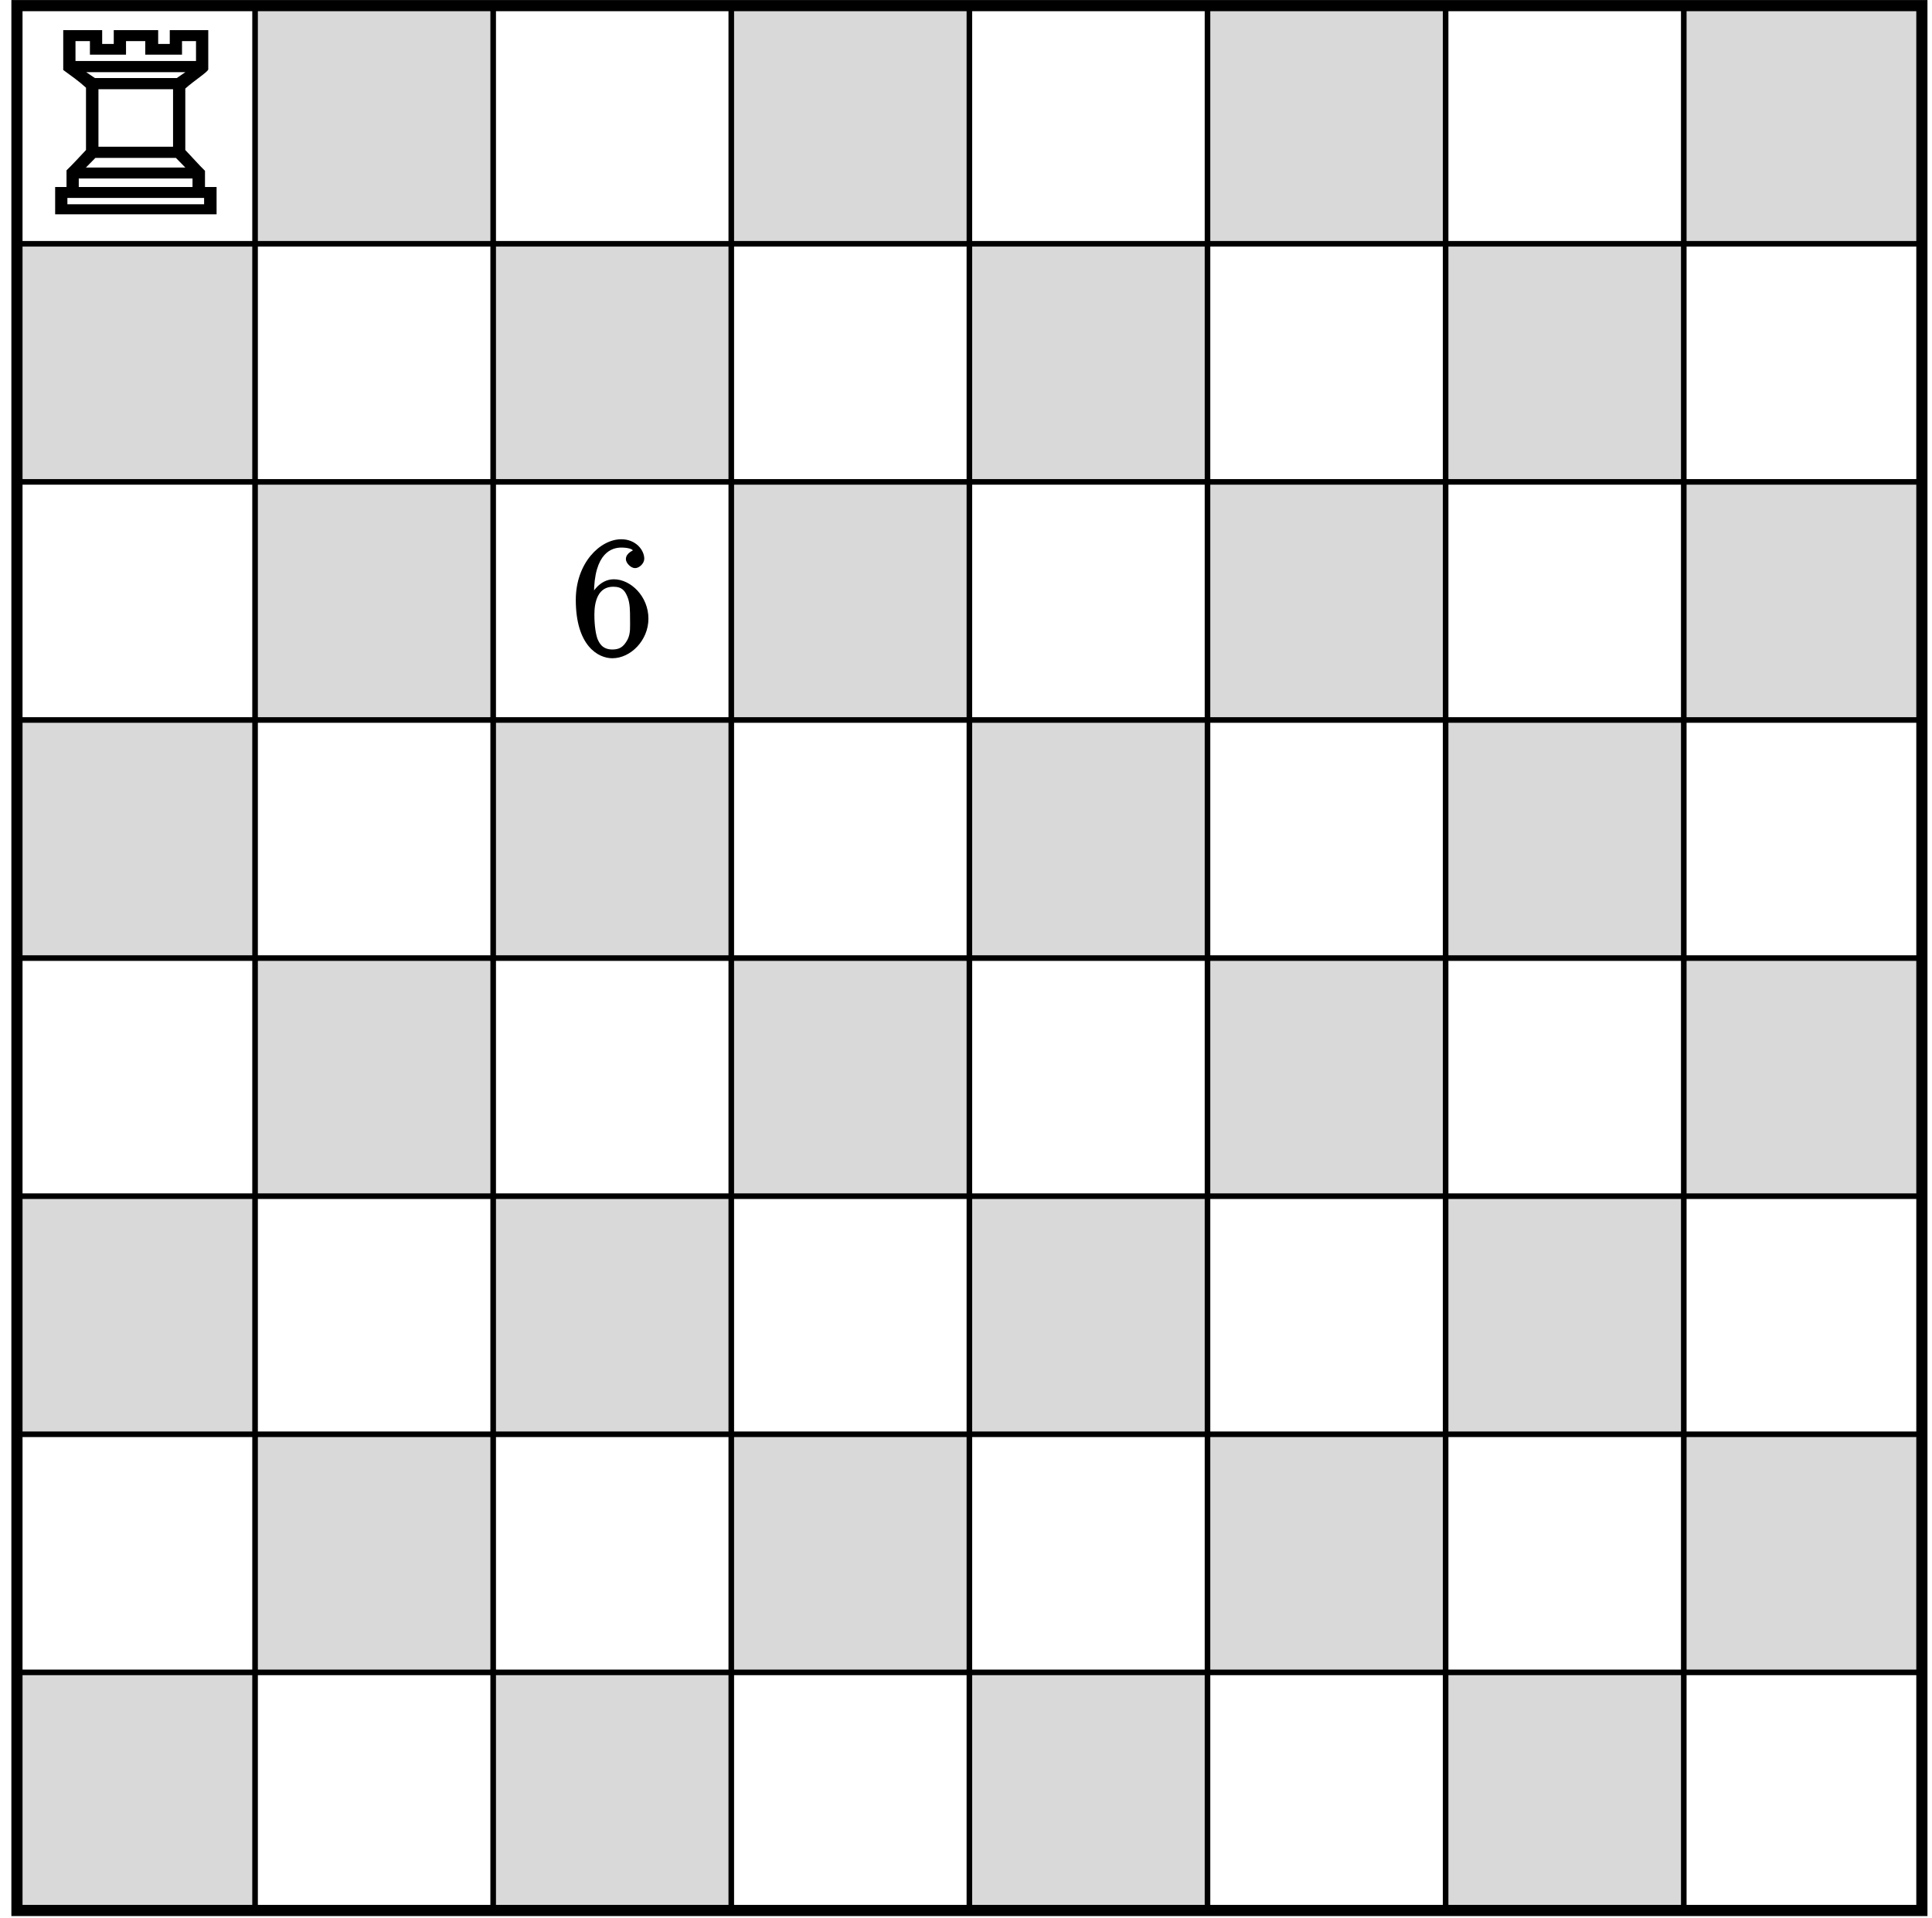
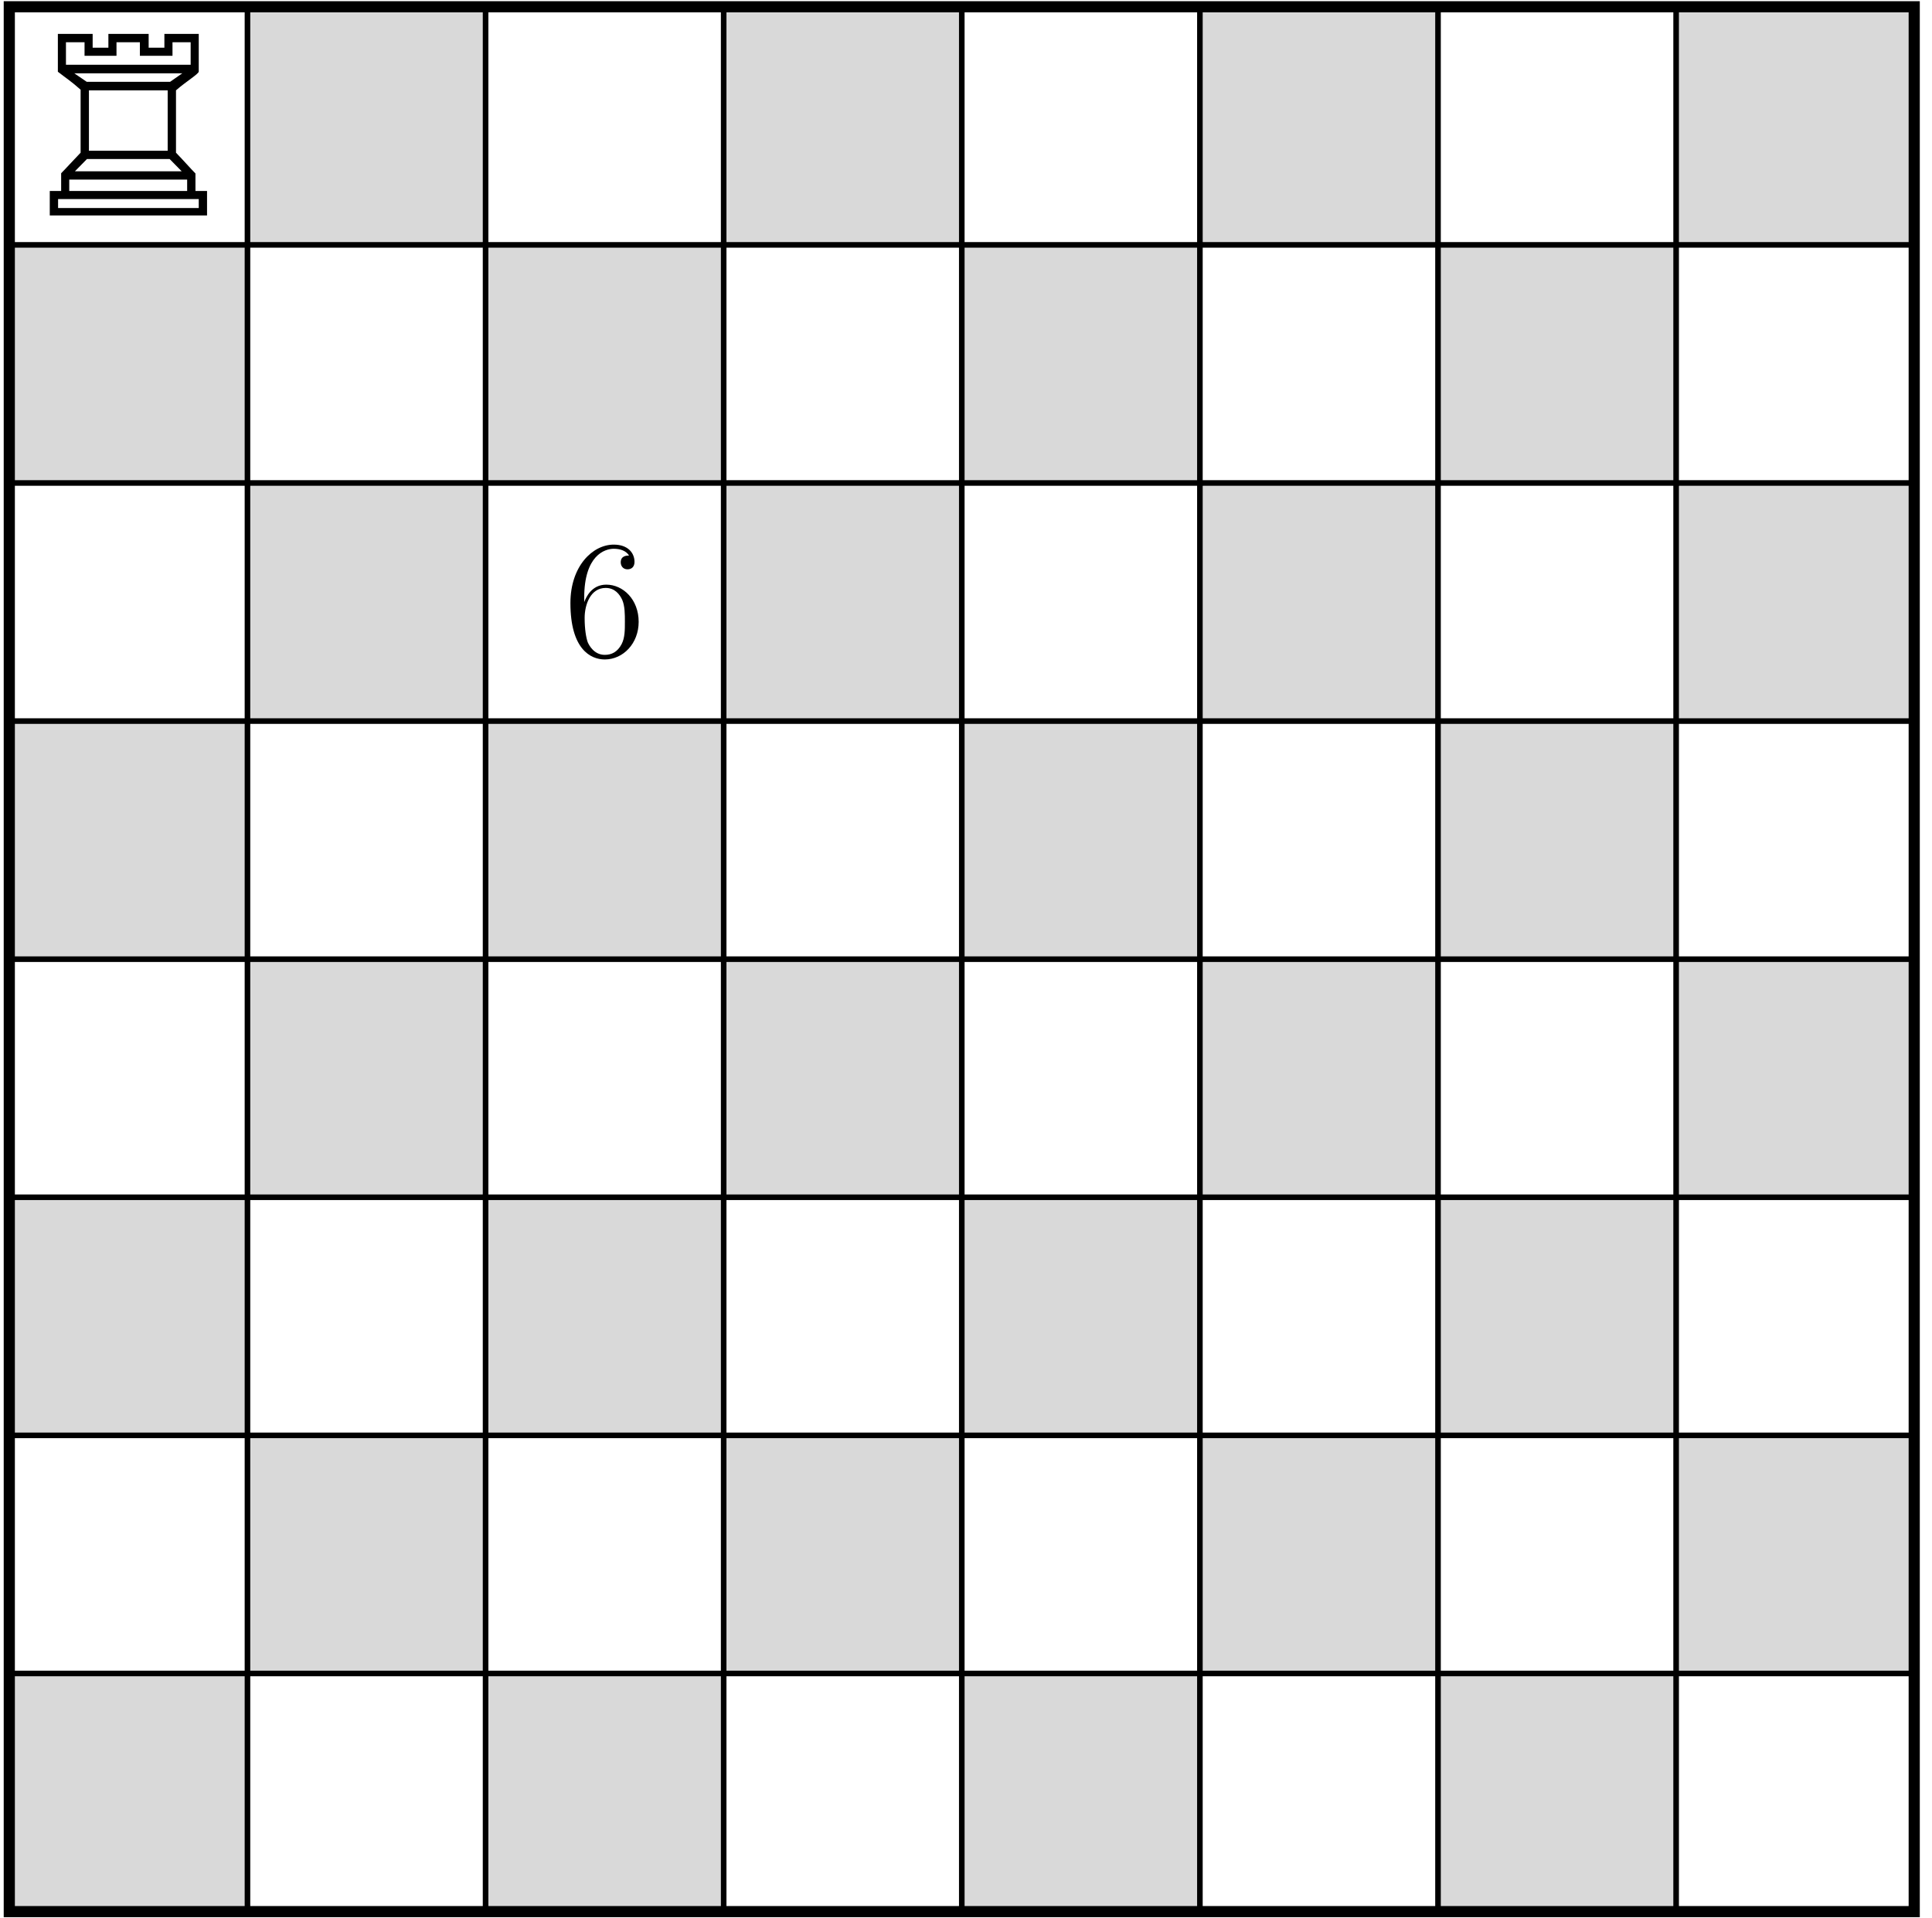
<svg xmlns="http://www.w3.org/2000/svg" xmlns:xlink="http://www.w3.org/1999/xlink" width="138pt" height="137pt" viewBox="0 0 138 137" version="1.1">
  <defs>
    <g>
      <symbol overflow="visible" id="glyph0-0">
        <path style="stroke:none;" d="" />
      </symbol>
      <symbol overflow="visible" id="glyph0-1">
-         <path style="stroke:none;" d="M 1.688 -1.953 L 0.719 -1.953 L 0.719 0 L 12.25 0 L 12.25 -1.953 L 11.422 -1.953 L 11.422 -3.109 C 11.016 -3.5 10.484 -4.109 10.016 -4.594 L 10.016 -8.984 C 10.656 -9.562 11.656 -10.188 11.656 -10.359 L 11.656 -13.156 L 8.906 -13.156 L 8.906 -12.172 L 8.078 -12.172 L 8.078 -13.156 L 4.906 -13.156 L 4.906 -12.172 L 4.078 -12.172 L 4.078 -13.156 L 1.297 -13.156 L 1.297 -10.312 C 1.984 -9.797 2.297 -9.609 2.922 -9.047 L 2.922 -4.594 C 2.469 -4.109 1.922 -3.516 1.531 -3.141 L 1.531 -1.953 Z M 2.172 -10.844 L 2.172 -12.375 L 3.203 -12.375 L 3.203 -11.406 L 5.781 -11.406 L 5.781 -12.375 L 7.156 -12.375 L 7.156 -11.406 L 9.781 -11.406 L 9.781 -12.375 L 10.781 -12.375 L 10.781 -10.953 L 2.172 -10.953 Z M 2.625 -10.156 L 10.344 -10.156 L 10.25 -10.312 L 9.406 -9.734 L 3.562 -9.734 L 2.703 -10.312 Z M 3.812 -4.719 L 3.812 -8.938 L 9.141 -8.938 L 9.141 -4.828 L 3.812 -4.828 Z M 2.75 -3.172 L 3.594 -4.031 L 9.344 -4.031 L 10.016 -3.344 L 2.922 -3.344 Z M 2.406 -1.844 L 2.406 -2.562 L 10.531 -2.562 L 10.531 -1.953 L 2.406 -1.953 Z M 1.594 -0.625 L 1.594 -1.172 L 11.359 -1.172 L 11.359 -0.719 L 1.594 -0.719 Z M 1.594 -0.625 " />
+         <path style="stroke:none;" d="M 1.688 -1.75 L 0.875 -1.75 L 0.875 0 L 12.109 0 L 12.109 -1.75 L 11.281 -1.75 L 11.281 -3 C 10.938 -3.344 10.406 -3.953 9.891 -4.484 L 9.891 -8.938 C 10.578 -9.547 11.516 -10.109 11.516 -10.281 L 11.516 -12.969 L 9.062 -12.969 L 9.062 -11.984 L 7.938 -11.984 L 7.938 -12.969 L 5.062 -12.969 L 5.062 -11.984 L 3.938 -11.984 L 3.938 -12.969 L 1.453 -12.969 L 1.453 -10.266 C 2.078 -9.781 2.391 -9.594 3.078 -8.984 L 3.078 -4.484 C 2.562 -3.953 2.031 -3.359 1.688 -3.016 Z M 2.031 -10.766 L 2.031 -12.375 L 3.359 -12.375 L 3.359 -11.406 L 5.641 -11.406 L 5.641 -12.375 L 7.312 -12.375 L 7.312 -11.406 L 9.641 -11.406 L 9.641 -12.375 L 10.938 -12.375 L 10.938 -10.766 Z M 2.625 -10.156 L 10.344 -10.156 L 9.469 -9.547 L 3.516 -9.547 Z M 3.672 -4.625 L 3.672 -8.938 L 9.297 -8.938 L 9.297 -4.625 Z M 2.672 -3.156 L 3.531 -4.031 L 9.438 -4.031 L 10.297 -3.156 Z M 2.266 -1.75 L 2.266 -2.562 L 10.688 -2.562 L 10.688 -1.75 Z M 1.469 -0.531 L 1.469 -1.172 L 11.516 -1.172 L 11.516 -0.531 Z M 1.469 -0.531 " />
      </symbol>
      <symbol overflow="visible" id="glyph1-0">
        <path style="stroke:none;" d="" />
      </symbol>
      <symbol overflow="visible" id="glyph1-1">
-         <path style="stroke:none;" d="M 1.625 -4.297 C 1.625 -7.328 2.938 -7.656 3.578 -7.656 C 4.016 -7.656 4.328 -7.562 4.391 -7.469 C 4.531 -7.469 3.906 -7.312 3.906 -6.828 C 3.906 -6.562 4.25 -6.188 4.562 -6.188 C 4.859 -6.188 5.219 -6.516 5.219 -6.859 C 5.219 -7.484 4.609 -8.25 3.578 -8.25 C 2.062 -8.25 0.328 -6.547 0.328 -3.922 C 0.328 -0.641 1.922 0.25 2.938 0.25 C 4.25 0.25 5.516 -1.031 5.516 -2.578 C 5.516 -4.172 4.25 -5.391 3.047 -5.391 C 1.984 -5.391 1.422 -4.328 1.297 -4 L 1.625 -3.984 Z M 2.938 -0.375 C 2.188 -0.375 1.984 -0.891 1.875 -1.141 C 1.766 -1.453 1.656 -2.031 1.656 -2.875 C 1.656 -3.812 1.922 -4.859 3 -4.859 C 3.656 -4.859 3.844 -4.547 4.016 -4.141 C 4.203 -3.703 4.203 -3.109 4.203 -2.594 C 4.203 -1.984 4.25 -1.547 4.031 -1.094 C 3.734 -0.531 3.422 -0.375 2.938 -0.375 Z M 2.938 -0.375 " />
+         <path style="stroke:none;" d="M 1.469 -4.156 C 1.469 -7.188 2.938 -7.656 3.578 -7.656 C 4.016 -7.656 4.453 -7.531 4.672 -7.172 C 4.531 -7.172 4.078 -7.172 4.078 -6.688 C 4.078 -6.422 4.25 -6.188 4.562 -6.188 C 4.859 -6.188 5.062 -6.375 5.062 -6.719 C 5.062 -7.344 4.609 -7.953 3.578 -7.953 C 2.062 -7.953 0.484 -6.406 0.484 -3.781 C 0.484 -0.484 1.922 0.25 2.938 0.25 C 4.25 0.25 5.359 -0.891 5.359 -2.438 C 5.359 -4.031 4.25 -5.094 3.047 -5.094 C 1.984 -5.094 1.594 -4.172 1.469 -3.844 Z M 2.938 -0.078 C 2.188 -0.078 1.828 -0.734 1.719 -0.984 C 1.609 -1.297 1.5 -1.891 1.5 -2.719 C 1.5 -3.672 1.922 -4.859 3 -4.859 C 3.656 -4.859 4 -4.406 4.188 -4 C 4.375 -3.562 4.375 -2.969 4.375 -2.453 C 4.375 -1.844 4.375 -1.297 4.141 -0.844 C 3.844 -0.281 3.422 -0.078 2.938 -0.078 Z M 2.938 -0.078 " />
      </symbol>
    </g>
  </defs>
  <g id="surface1">
-     <path style="fill-rule:nonzero;fill:rgb(84.999%,84.999%,84.999%);fill-opacity:1;stroke-width:0.399;stroke-linecap:butt;stroke-linejoin:miter;stroke:rgb(0%,0%,0%);stroke-opacity:1;stroke-miterlimit:10;" d="M 0.001 0.001 L 0.001 17.009 L 17.009 17.009 L 17.009 0.001 Z M 17.009 17.009 L 17.009 34.017 L 34.017 34.017 L 34.017 17.009 Z M 17.009 17.009 " transform="matrix(1,0,0,-1,1.21,136.47)" />
-     <path style="fill-rule:nonzero;fill:rgb(84.999%,84.999%,84.999%);fill-opacity:1;stroke-width:0.399;stroke-linecap:butt;stroke-linejoin:miter;stroke:rgb(0%,0%,0%);stroke-opacity:1;stroke-miterlimit:10;" d="M 0.001 34.017 L 0.001 51.025 L 17.009 51.025 L 17.009 34.017 Z M 17.009 51.025 L 17.009 68.032 L 34.017 68.032 L 34.017 51.025 Z M 17.009 51.025 " transform="matrix(1,0,0,-1,1.21,136.47)" />
-     <path style="fill-rule:nonzero;fill:rgb(84.999%,84.999%,84.999%);fill-opacity:1;stroke-width:0.399;stroke-linecap:butt;stroke-linejoin:miter;stroke:rgb(0%,0%,0%);stroke-opacity:1;stroke-miterlimit:10;" d="M 0.001 68.032 L 0.001 85.04 L 17.009 85.04 L 17.009 68.032 Z M 17.009 85.04 L 17.009 102.048 L 34.017 102.048 L 34.017 85.04 Z M 17.009 85.04 " transform="matrix(1,0,0,-1,1.21,136.47)" />
-     <path style="fill-rule:nonzero;fill:rgb(84.999%,84.999%,84.999%);fill-opacity:1;stroke-width:0.399;stroke-linecap:butt;stroke-linejoin:miter;stroke:rgb(0%,0%,0%);stroke-opacity:1;stroke-miterlimit:10;" d="M 0.001 102.048 L 0.001 119.056 L 17.009 119.056 L 17.009 102.048 Z M 17.009 119.056 L 17.009 136.068 L 34.017 136.068 L 34.017 119.056 Z M 17.009 119.056 " transform="matrix(1,0,0,-1,1.21,136.47)" />
-     <path style="fill-rule:nonzero;fill:rgb(84.999%,84.999%,84.999%);fill-opacity:1;stroke-width:0.399;stroke-linecap:butt;stroke-linejoin:miter;stroke:rgb(0%,0%,0%);stroke-opacity:1;stroke-miterlimit:10;" d="M 34.017 0.001 L 34.017 17.009 L 51.024 17.009 L 51.024 0.001 Z M 51.024 17.009 L 51.024 34.017 L 68.032 34.017 L 68.032 17.009 Z M 51.024 17.009 " transform="matrix(1,0,0,-1,1.21,136.47)" />
-     <path style="fill-rule:nonzero;fill:rgb(84.999%,84.999%,84.999%);fill-opacity:1;stroke-width:0.399;stroke-linecap:butt;stroke-linejoin:miter;stroke:rgb(0%,0%,0%);stroke-opacity:1;stroke-miterlimit:10;" d="M 34.017 34.017 L 34.017 51.025 L 51.024 51.025 L 51.024 34.017 Z M 51.024 51.025 L 51.024 68.032 L 68.032 68.032 L 68.032 51.025 Z M 51.024 51.025 " transform="matrix(1,0,0,-1,1.21,136.47)" />
-     <path style="fill-rule:nonzero;fill:rgb(84.999%,84.999%,84.999%);fill-opacity:1;stroke-width:0.399;stroke-linecap:butt;stroke-linejoin:miter;stroke:rgb(0%,0%,0%);stroke-opacity:1;stroke-miterlimit:10;" d="M 34.017 68.032 L 34.017 85.04 L 51.024 85.04 L 51.024 68.032 Z M 51.024 85.04 L 51.024 102.048 L 68.032 102.048 L 68.032 85.04 Z M 51.024 85.04 " transform="matrix(1,0,0,-1,1.21,136.47)" />
-     <path style="fill-rule:nonzero;fill:rgb(84.999%,84.999%,84.999%);fill-opacity:1;stroke-width:0.399;stroke-linecap:butt;stroke-linejoin:miter;stroke:rgb(0%,0%,0%);stroke-opacity:1;stroke-miterlimit:10;" d="M 34.017 102.048 L 34.017 119.056 L 51.024 119.056 L 51.024 102.048 Z M 51.024 119.056 L 51.024 136.068 L 68.032 136.068 L 68.032 119.056 Z M 51.024 119.056 " transform="matrix(1,0,0,-1,1.21,136.47)" />
-     <path style="fill-rule:nonzero;fill:rgb(84.999%,84.999%,84.999%);fill-opacity:1;stroke-width:0.399;stroke-linecap:butt;stroke-linejoin:miter;stroke:rgb(0%,0%,0%);stroke-opacity:1;stroke-miterlimit:10;" d="M 68.032 0.001 L 68.032 17.009 L 85.04 17.009 L 85.04 0.001 Z M 85.04 17.009 L 85.04 34.017 L 102.048 34.017 L 102.048 17.009 Z M 85.04 17.009 " transform="matrix(1,0,0,-1,1.21,136.47)" />
-     <path style="fill-rule:nonzero;fill:rgb(84.999%,84.999%,84.999%);fill-opacity:1;stroke-width:0.399;stroke-linecap:butt;stroke-linejoin:miter;stroke:rgb(0%,0%,0%);stroke-opacity:1;stroke-miterlimit:10;" d="M 68.032 34.017 L 68.032 51.025 L 85.04 51.025 L 85.04 34.017 Z M 85.04 51.025 L 85.04 68.032 L 102.048 68.032 L 102.048 51.025 Z M 85.04 51.025 " transform="matrix(1,0,0,-1,1.21,136.47)" />
-     <path style="fill-rule:nonzero;fill:rgb(84.999%,84.999%,84.999%);fill-opacity:1;stroke-width:0.399;stroke-linecap:butt;stroke-linejoin:miter;stroke:rgb(0%,0%,0%);stroke-opacity:1;stroke-miterlimit:10;" d="M 68.032 68.032 L 68.032 85.04 L 85.04 85.04 L 85.04 68.032 Z M 85.04 85.04 L 85.04 102.048 L 102.048 102.048 L 102.048 85.04 Z M 85.04 85.04 " transform="matrix(1,0,0,-1,1.21,136.47)" />
-     <path style="fill-rule:nonzero;fill:rgb(84.999%,84.999%,84.999%);fill-opacity:1;stroke-width:0.399;stroke-linecap:butt;stroke-linejoin:miter;stroke:rgb(0%,0%,0%);stroke-opacity:1;stroke-miterlimit:10;" d="M 68.032 102.048 L 68.032 119.056 L 85.04 119.056 L 85.04 102.048 Z M 85.04 119.056 L 85.04 136.068 L 102.048 136.068 L 102.048 119.056 Z M 85.04 119.056 " transform="matrix(1,0,0,-1,1.21,136.47)" />
-     <path style="fill-rule:nonzero;fill:rgb(84.999%,84.999%,84.999%);fill-opacity:1;stroke-width:0.399;stroke-linecap:butt;stroke-linejoin:miter;stroke:rgb(0%,0%,0%);stroke-opacity:1;stroke-miterlimit:10;" d="M 102.048 0.001 L 102.048 17.009 L 119.06 17.009 L 119.06 0.001 Z M 119.06 17.009 L 119.06 34.017 L 136.067 34.017 L 136.067 17.009 Z M 119.06 17.009 " transform="matrix(1,0,0,-1,1.21,136.47)" />
-     <path style="fill-rule:nonzero;fill:rgb(84.999%,84.999%,84.999%);fill-opacity:1;stroke-width:0.399;stroke-linecap:butt;stroke-linejoin:miter;stroke:rgb(0%,0%,0%);stroke-opacity:1;stroke-miterlimit:10;" d="M 102.048 34.017 L 102.048 51.025 L 119.06 51.025 L 119.06 34.017 Z M 119.06 51.025 L 119.06 68.032 L 136.067 68.032 L 136.067 51.025 Z M 119.06 51.025 " transform="matrix(1,0,0,-1,1.21,136.47)" />
-     <path style="fill-rule:nonzero;fill:rgb(84.999%,84.999%,84.999%);fill-opacity:1;stroke-width:0.399;stroke-linecap:butt;stroke-linejoin:miter;stroke:rgb(0%,0%,0%);stroke-opacity:1;stroke-miterlimit:10;" d="M 102.048 68.032 L 102.048 85.04 L 119.06 85.04 L 119.06 68.032 Z M 119.06 85.04 L 119.06 102.048 L 136.067 102.048 L 136.067 85.04 Z M 119.06 85.04 " transform="matrix(1,0,0,-1,1.21,136.47)" />
-     <path style="fill-rule:nonzero;fill:rgb(84.999%,84.999%,84.999%);fill-opacity:1;stroke-width:0.399;stroke-linecap:butt;stroke-linejoin:miter;stroke:rgb(0%,0%,0%);stroke-opacity:1;stroke-miterlimit:10;" d="M 102.048 102.048 L 102.048 119.056 L 119.06 119.056 L 119.06 102.048 Z M 119.06 119.056 L 119.06 136.068 L 136.067 136.068 L 136.067 119.056 Z M 119.06 119.056 " transform="matrix(1,0,0,-1,1.21,136.47)" />
-     <path style="fill:none;stroke-width:0.797;stroke-linecap:butt;stroke-linejoin:miter;stroke:rgb(0%,0%,0%);stroke-opacity:1;stroke-miterlimit:10;" d="M 0.001 0.001 L 0.001 136.068 L 136.067 136.068 L 136.067 0.001 Z M 0.001 0.001 " transform="matrix(1,0,0,-1,1.21,136.47)" />
+     <path style="fill-rule:nonzero;fill:rgb(84.999%,84.999%,84.999%);fill-opacity:1;stroke-width:0.399;stroke-linecap:butt;stroke-linejoin:miter;stroke:rgb(0%,0%,0%);stroke-opacity:1;stroke-miterlimit:10;" d="M -0.002 -0.002 L -0.002 17.01 L 17.01 17.01 L 17.01 -0.002 Z M 17.01 17.01 L 17.01 34.018 L 34.018 34.018 L 34.018 17.01 Z M 17.01 17.01 " transform="matrix(1,0,0,-1,0.666,136.549)" />
+     <path style="fill-rule:nonzero;fill:rgb(84.999%,84.999%,84.999%);fill-opacity:1;stroke-width:0.399;stroke-linecap:butt;stroke-linejoin:miter;stroke:rgb(0%,0%,0%);stroke-opacity:1;stroke-miterlimit:10;" d="M -0.002 34.018 L -0.002 51.026 L 17.01 51.026 L 17.01 34.018 Z M 17.01 51.026 L 17.01 68.033 L 34.018 68.033 L 34.018 51.026 Z M 17.01 51.026 " transform="matrix(1,0,0,-1,0.666,136.549)" />
+     <path style="fill-rule:nonzero;fill:rgb(84.999%,84.999%,84.999%);fill-opacity:1;stroke-width:0.399;stroke-linecap:butt;stroke-linejoin:miter;stroke:rgb(0%,0%,0%);stroke-opacity:1;stroke-miterlimit:10;" d="M -0.002 68.033 L -0.002 85.041 L 17.01 85.041 L 17.01 68.033 Z M 17.01 85.041 L 17.01 102.049 L 34.018 102.049 L 34.018 85.041 Z M 17.01 85.041 " transform="matrix(1,0,0,-1,0.666,136.549)" />
+     <path style="fill-rule:nonzero;fill:rgb(84.999%,84.999%,84.999%);fill-opacity:1;stroke-width:0.399;stroke-linecap:butt;stroke-linejoin:miter;stroke:rgb(0%,0%,0%);stroke-opacity:1;stroke-miterlimit:10;" d="M -0.002 102.049 L -0.002 119.057 L 17.01 119.057 L 17.01 102.049 Z M 17.01 119.057 L 17.01 136.065 L 34.018 136.065 L 34.018 119.057 Z M 17.01 119.057 " transform="matrix(1,0,0,-1,0.666,136.549)" />
+     <path style="fill-rule:nonzero;fill:rgb(84.999%,84.999%,84.999%);fill-opacity:1;stroke-width:0.399;stroke-linecap:butt;stroke-linejoin:miter;stroke:rgb(0%,0%,0%);stroke-opacity:1;stroke-miterlimit:10;" d="M 34.018 -0.002 L 34.018 17.01 L 51.025 17.01 L 51.025 -0.002 Z M 51.025 17.01 L 51.025 34.018 L 68.033 34.018 L 68.033 17.01 Z M 51.025 17.01 " transform="matrix(1,0,0,-1,0.666,136.549)" />
+     <path style="fill-rule:nonzero;fill:rgb(84.999%,84.999%,84.999%);fill-opacity:1;stroke-width:0.399;stroke-linecap:butt;stroke-linejoin:miter;stroke:rgb(0%,0%,0%);stroke-opacity:1;stroke-miterlimit:10;" d="M 34.018 34.018 L 34.018 51.026 L 51.025 51.026 L 51.025 34.018 Z M 51.025 51.026 L 51.025 68.033 L 68.033 68.033 L 68.033 51.026 Z M 51.025 51.026 " transform="matrix(1,0,0,-1,0.666,136.549)" />
+     <path style="fill-rule:nonzero;fill:rgb(84.999%,84.999%,84.999%);fill-opacity:1;stroke-width:0.399;stroke-linecap:butt;stroke-linejoin:miter;stroke:rgb(0%,0%,0%);stroke-opacity:1;stroke-miterlimit:10;" d="M 34.018 68.033 L 34.018 85.041 L 51.025 85.041 L 51.025 68.033 Z M 51.025 85.041 L 51.025 102.049 L 68.033 102.049 L 68.033 85.041 Z M 51.025 85.041 " transform="matrix(1,0,0,-1,0.666,136.549)" />
+     <path style="fill-rule:nonzero;fill:rgb(84.999%,84.999%,84.999%);fill-opacity:1;stroke-width:0.399;stroke-linecap:butt;stroke-linejoin:miter;stroke:rgb(0%,0%,0%);stroke-opacity:1;stroke-miterlimit:10;" d="M 34.018 102.049 L 34.018 119.057 L 51.025 119.057 L 51.025 102.049 Z M 51.025 119.057 L 51.025 136.065 L 68.033 136.065 L 68.033 119.057 Z M 51.025 119.057 " transform="matrix(1,0,0,-1,0.666,136.549)" />
+     <path style="fill-rule:nonzero;fill:rgb(84.999%,84.999%,84.999%);fill-opacity:1;stroke-width:0.399;stroke-linecap:butt;stroke-linejoin:miter;stroke:rgb(0%,0%,0%);stroke-opacity:1;stroke-miterlimit:10;" d="M 68.033 -0.002 L 68.033 17.01 L 85.041 17.01 L 85.041 -0.002 Z M 85.041 17.01 L 85.041 34.018 L 102.049 34.018 L 102.049 17.01 Z M 85.041 17.01 " transform="matrix(1,0,0,-1,0.666,136.549)" />
+     <path style="fill-rule:nonzero;fill:rgb(84.999%,84.999%,84.999%);fill-opacity:1;stroke-width:0.399;stroke-linecap:butt;stroke-linejoin:miter;stroke:rgb(0%,0%,0%);stroke-opacity:1;stroke-miterlimit:10;" d="M 68.033 34.018 L 68.033 51.026 L 85.041 51.026 L 85.041 34.018 Z M 85.041 51.026 L 85.041 68.033 L 102.049 68.033 L 102.049 51.026 Z M 85.041 51.026 " transform="matrix(1,0,0,-1,0.666,136.549)" />
+     <path style="fill-rule:nonzero;fill:rgb(84.999%,84.999%,84.999%);fill-opacity:1;stroke-width:0.399;stroke-linecap:butt;stroke-linejoin:miter;stroke:rgb(0%,0%,0%);stroke-opacity:1;stroke-miterlimit:10;" d="M 68.033 68.033 L 68.033 85.041 L 85.041 85.041 L 85.041 68.033 Z M 85.041 85.041 L 85.041 102.049 L 102.049 102.049 L 102.049 85.041 Z M 85.041 85.041 " transform="matrix(1,0,0,-1,0.666,136.549)" />
+     <path style="fill-rule:nonzero;fill:rgb(84.999%,84.999%,84.999%);fill-opacity:1;stroke-width:0.399;stroke-linecap:butt;stroke-linejoin:miter;stroke:rgb(0%,0%,0%);stroke-opacity:1;stroke-miterlimit:10;" d="M 68.033 102.049 L 68.033 119.057 L 85.041 119.057 L 85.041 102.049 Z M 85.041 119.057 L 85.041 136.065 L 102.049 136.065 L 102.049 119.057 Z M 85.041 119.057 " transform="matrix(1,0,0,-1,0.666,136.549)" />
+     <path style="fill-rule:nonzero;fill:rgb(84.999%,84.999%,84.999%);fill-opacity:1;stroke-width:0.399;stroke-linecap:butt;stroke-linejoin:miter;stroke:rgb(0%,0%,0%);stroke-opacity:1;stroke-miterlimit:10;" d="M 102.049 -0.002 L 102.049 17.01 L 119.057 17.01 L 119.057 -0.002 Z M 119.057 17.01 L 119.057 34.018 L 136.064 34.018 L 136.064 17.01 Z M 119.057 17.01 " transform="matrix(1,0,0,-1,0.666,136.549)" />
+     <path style="fill-rule:nonzero;fill:rgb(84.999%,84.999%,84.999%);fill-opacity:1;stroke-width:0.399;stroke-linecap:butt;stroke-linejoin:miter;stroke:rgb(0%,0%,0%);stroke-opacity:1;stroke-miterlimit:10;" d="M 102.049 34.018 L 102.049 51.026 L 119.057 51.026 L 119.057 34.018 Z M 119.057 51.026 L 119.057 68.033 L 136.064 68.033 L 136.064 51.026 Z M 119.057 51.026 " transform="matrix(1,0,0,-1,0.666,136.549)" />
+     <path style="fill-rule:nonzero;fill:rgb(84.999%,84.999%,84.999%);fill-opacity:1;stroke-width:0.399;stroke-linecap:butt;stroke-linejoin:miter;stroke:rgb(0%,0%,0%);stroke-opacity:1;stroke-miterlimit:10;" d="M 102.049 68.033 L 102.049 85.041 L 119.057 85.041 L 119.057 68.033 Z M 119.057 85.041 L 119.057 102.049 L 136.064 102.049 L 136.064 85.041 Z M 119.057 85.041 " transform="matrix(1,0,0,-1,0.666,136.549)" />
+     <path style="fill-rule:nonzero;fill:rgb(84.999%,84.999%,84.999%);fill-opacity:1;stroke-width:0.399;stroke-linecap:butt;stroke-linejoin:miter;stroke:rgb(0%,0%,0%);stroke-opacity:1;stroke-miterlimit:10;" d="M 102.049 102.049 L 102.049 119.057 L 119.057 119.057 L 119.057 102.049 Z M 119.057 119.057 L 119.057 136.065 L 136.064 136.065 L 136.064 119.057 Z M 119.057 119.057 " transform="matrix(1,0,0,-1,0.666,136.549)" />
+     <path style="fill:none;stroke-width:0.797;stroke-linecap:butt;stroke-linejoin:miter;stroke:rgb(0%,0%,0%);stroke-opacity:1;stroke-miterlimit:10;" d="M -0.002 -0.002 L -0.002 136.065 L 136.064 136.065 L 136.064 -0.002 Z M -0.002 -0.002 " transform="matrix(1,0,0,-1,0.666,136.549)" />
    <g style="fill:rgb(0%,0%,0%);fill-opacity:1;">
-       <use xlink:href="#glyph0-1" x="3.22" y="15.31" />
+       <use xlink:href="#glyph0-1" x="2.68" y="15.391" />
    </g>
    <g style="fill:rgb(0%,0%,0%);fill-opacity:1;">
-       <use xlink:href="#glyph1-1" x="40.8" y="46.77" />
+       <use xlink:href="#glyph1-1" x="40.26" y="46.856" />
    </g>
  </g>
</svg>
